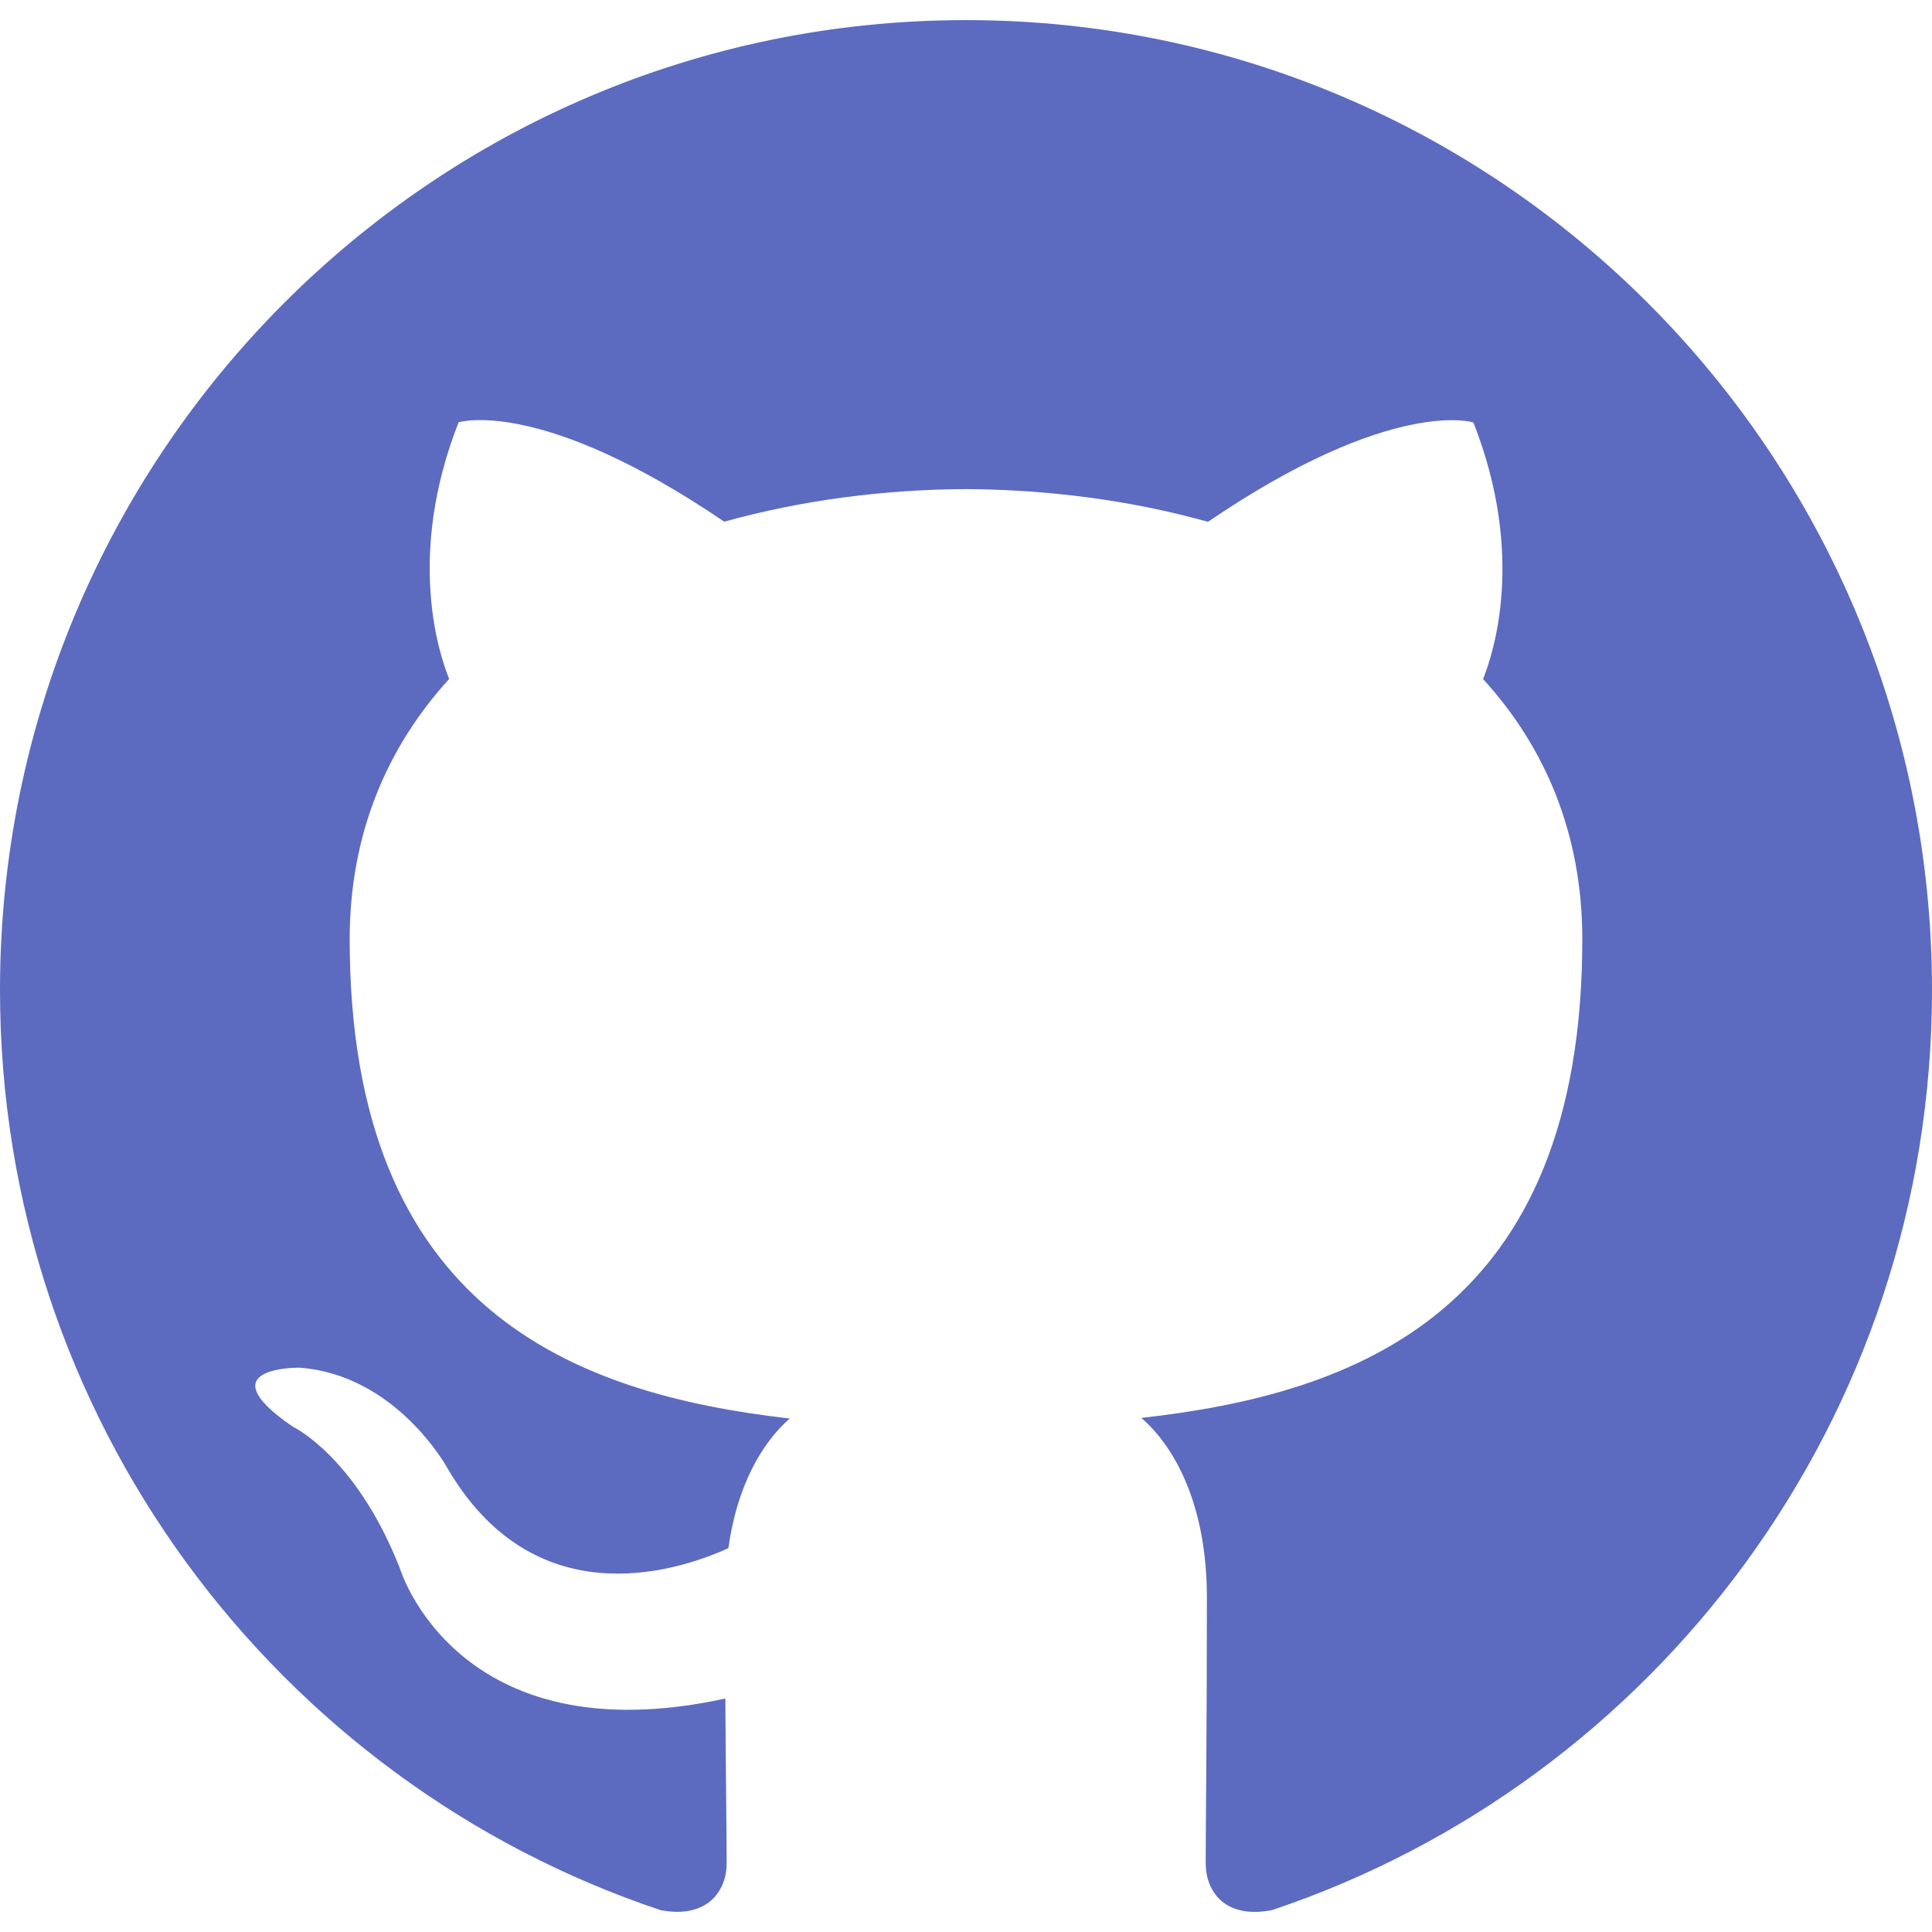
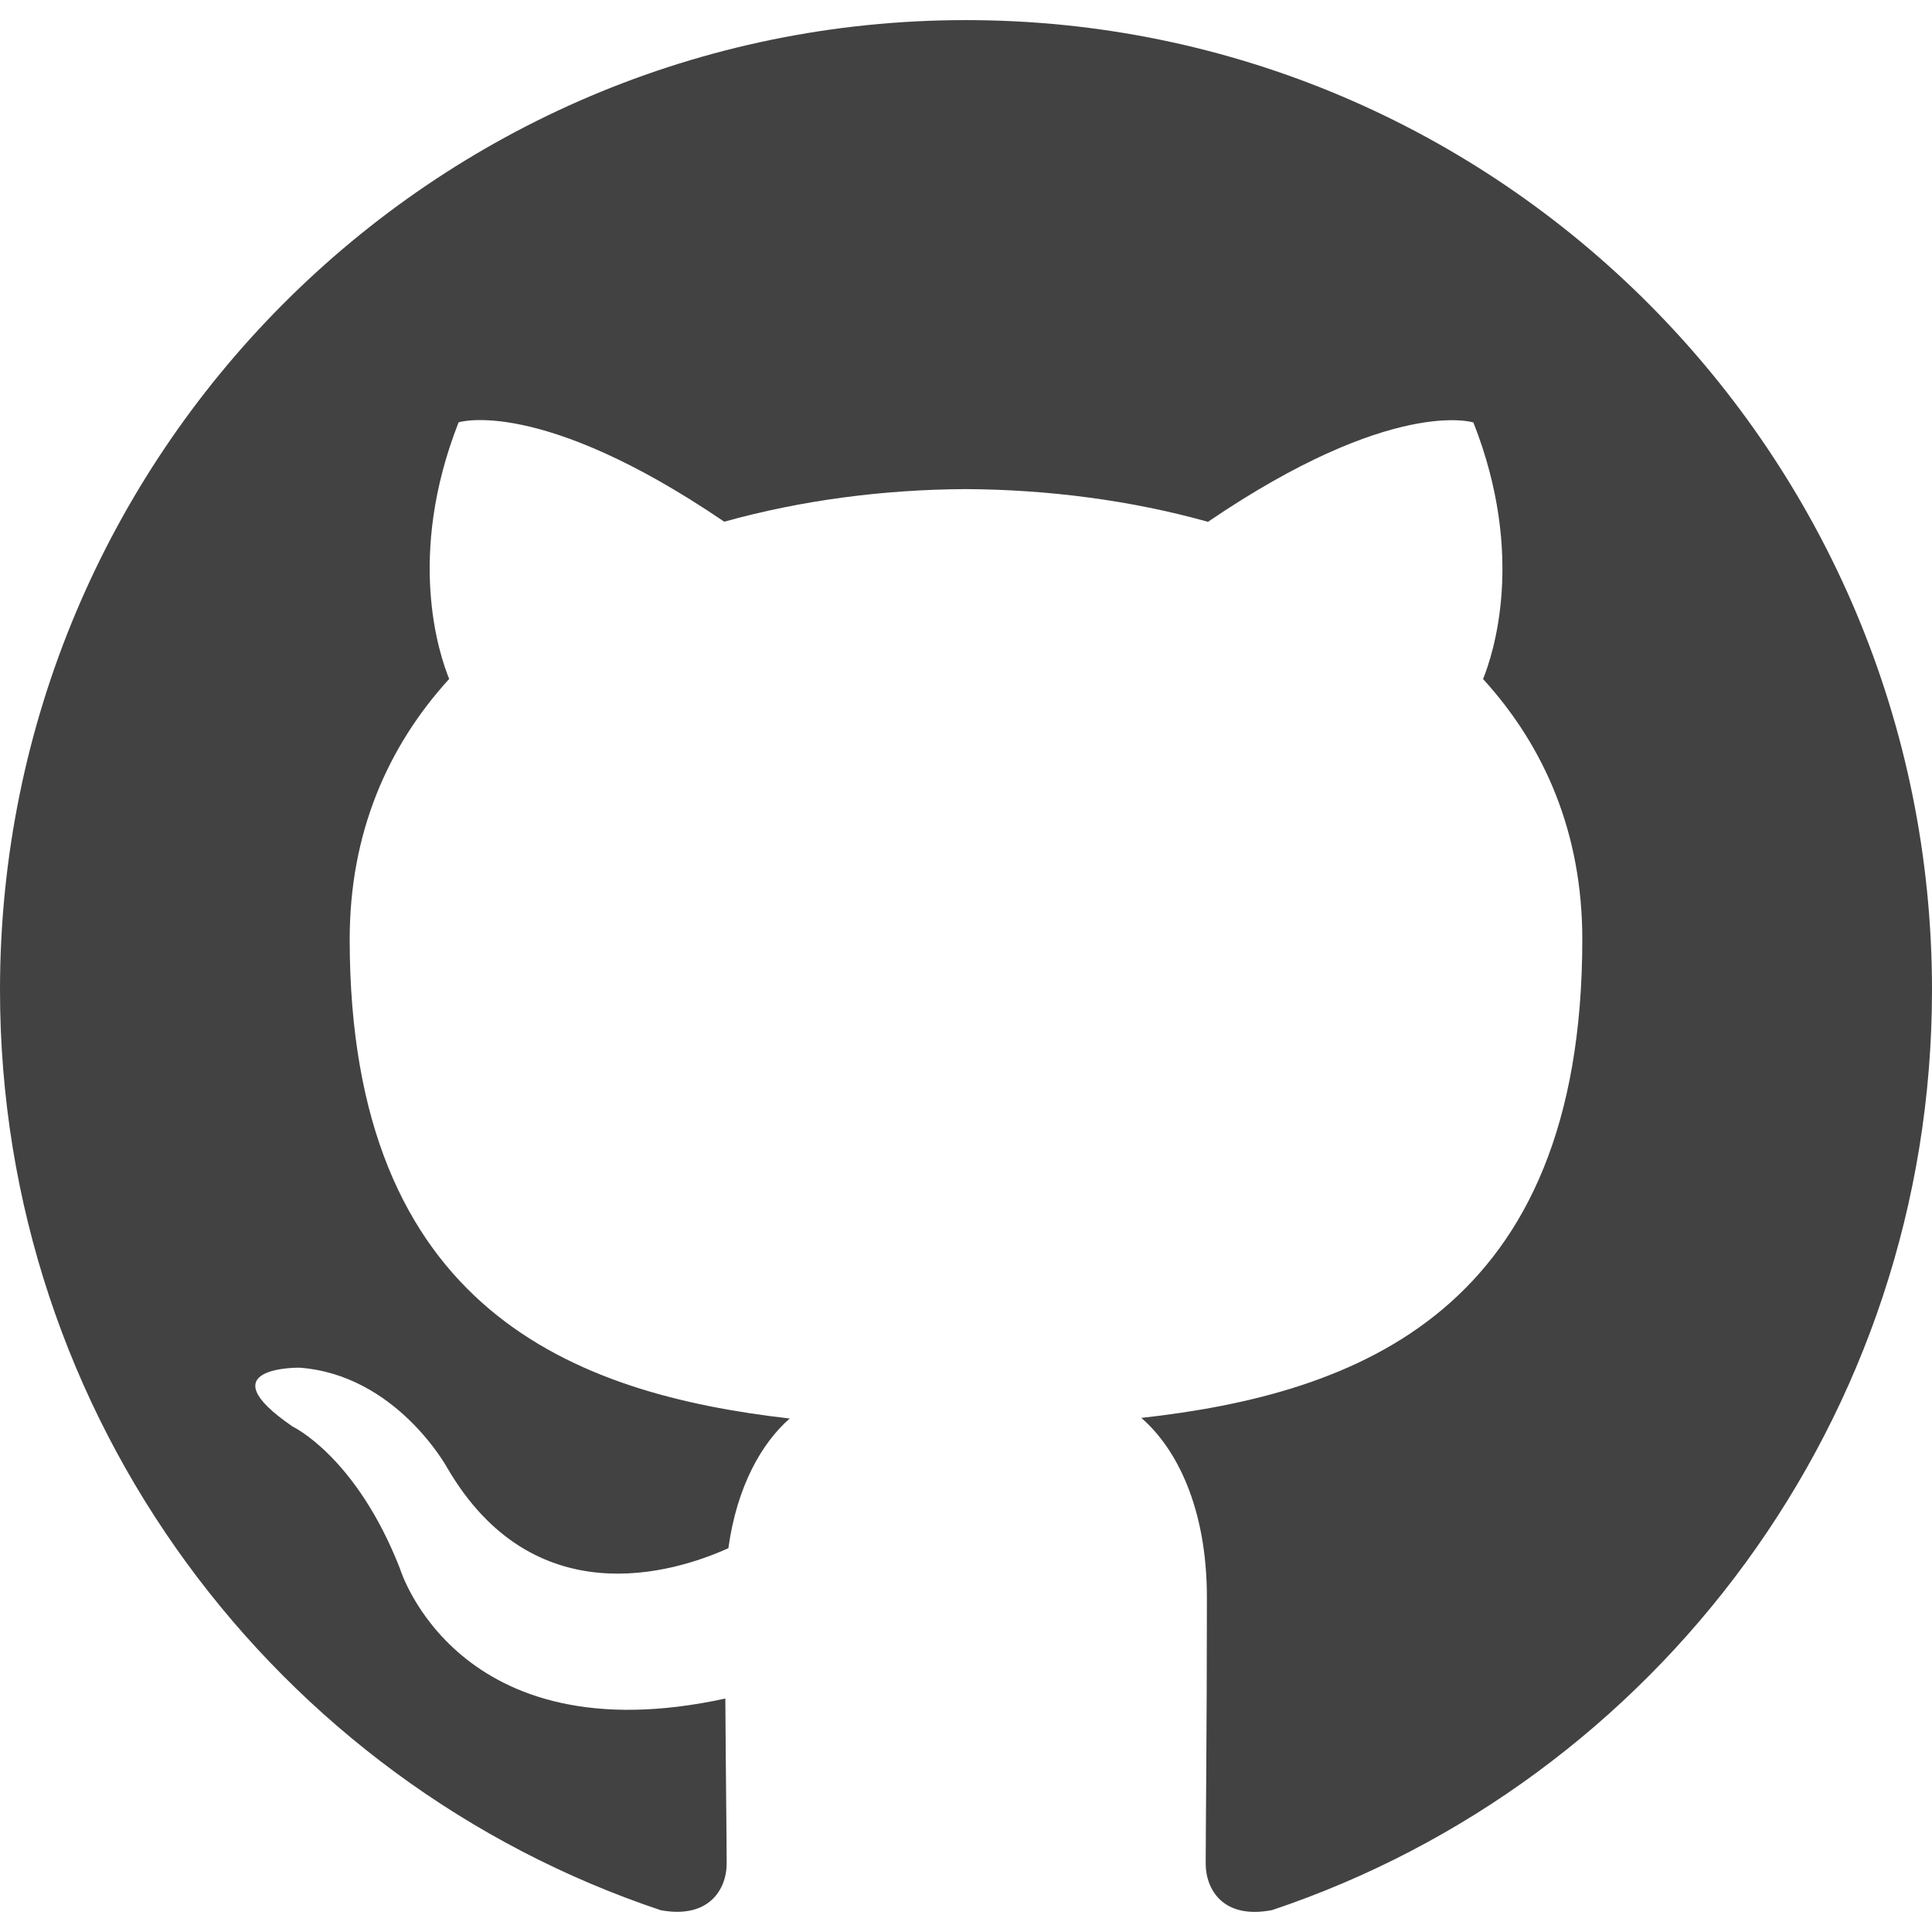
<svg xmlns="http://www.w3.org/2000/svg" version="1.1" id="Capa_1" x="0px" y="0px" viewBox="0 0 512 512" style="enable-background:new 0 0 512 512;" xml:space="preserve">
-   <path style="fill:#5C6BC0;" d="M255.968,5.329C114.624,5.329,0,120.401,0,262.353c0,113.536,73.344,209.856,175.104,243.872  c12.8,2.368,17.472-5.568,17.472-12.384c0-6.112-0.224-22.272-0.352-43.712c-71.2,15.52-86.24-34.464-86.24-34.464  c-11.616-29.696-28.416-37.6-28.416-37.6c-23.264-15.936,1.728-15.616,1.728-15.616c25.696,1.824,39.2,26.496,39.2,26.496  c22.848,39.264,59.936,27.936,74.528,21.344c2.304-16.608,8.928-27.936,16.256-34.368c-56.832-6.496-116.608-28.544-116.608-127.008  c0-28.064,9.984-51.008,26.368-68.992c-2.656-6.496-11.424-32.64,2.496-68c0,0,21.504-6.912,70.4,26.336  c20.416-5.696,42.304-8.544,64.096-8.64c21.728,0.128,43.648,2.944,64.096,8.672c48.864-33.248,70.336-26.336,70.336-26.336  c13.952,35.392,5.184,61.504,2.56,68c16.416,17.984,26.304,40.928,26.304,68.992c0,98.72-59.84,120.448-116.864,126.816  c9.184,7.936,17.376,23.616,17.376,47.584c0,34.368-0.32,62.08-0.32,70.496c0,6.88,4.608,14.88,17.6,12.352  C438.72,472.145,512,375.857,512,262.353C512,120.401,397.376,5.329,255.968,5.329z" />
+   <path style="fill:#424242;" d="M255.968,5.329C114.624,5.329,0,120.401,0,262.353c0,113.536,73.344,209.856,175.104,243.872  c12.8,2.368,17.472-5.568,17.472-12.384c0-6.112-0.224-22.272-0.352-43.712c-71.2,15.52-86.24-34.464-86.24-34.464  c-11.616-29.696-28.416-37.6-28.416-37.6c-23.264-15.936,1.728-15.616,1.728-15.616c25.696,1.824,39.2,26.496,39.2,26.496  c22.848,39.264,59.936,27.936,74.528,21.344c2.304-16.608,8.928-27.936,16.256-34.368c-56.832-6.496-116.608-28.544-116.608-127.008  c0-28.064,9.984-51.008,26.368-68.992c-2.656-6.496-11.424-32.64,2.496-68c0,0,21.504-6.912,70.4,26.336  c20.416-5.696,42.304-8.544,64.096-8.64c21.728,0.128,43.648,2.944,64.096,8.672c48.864-33.248,70.336-26.336,70.336-26.336  c13.952,35.392,5.184,61.504,2.56,68c16.416,17.984,26.304,40.928,26.304,68.992c0,98.72-59.84,120.448-116.864,126.816  c9.184,7.936,17.376,23.616,17.376,47.584c0,34.368-0.32,62.08-0.32,70.496c0,6.88,4.608,14.88,17.6,12.352  C438.72,472.145,512,375.857,512,262.353C512,120.401,397.376,5.329,255.968,5.329z" />
  <g>
</g>
  <g>
</g>
  <g>
</g>
  <g>
</g>
  <g>
</g>
  <g>
</g>
  <g>
</g>
  <g>
</g>
  <g>
</g>
  <g>
</g>
  <g>
</g>
  <g>
</g>
  <g>
</g>
  <g>
</g>
  <g>
</g>
</svg>
